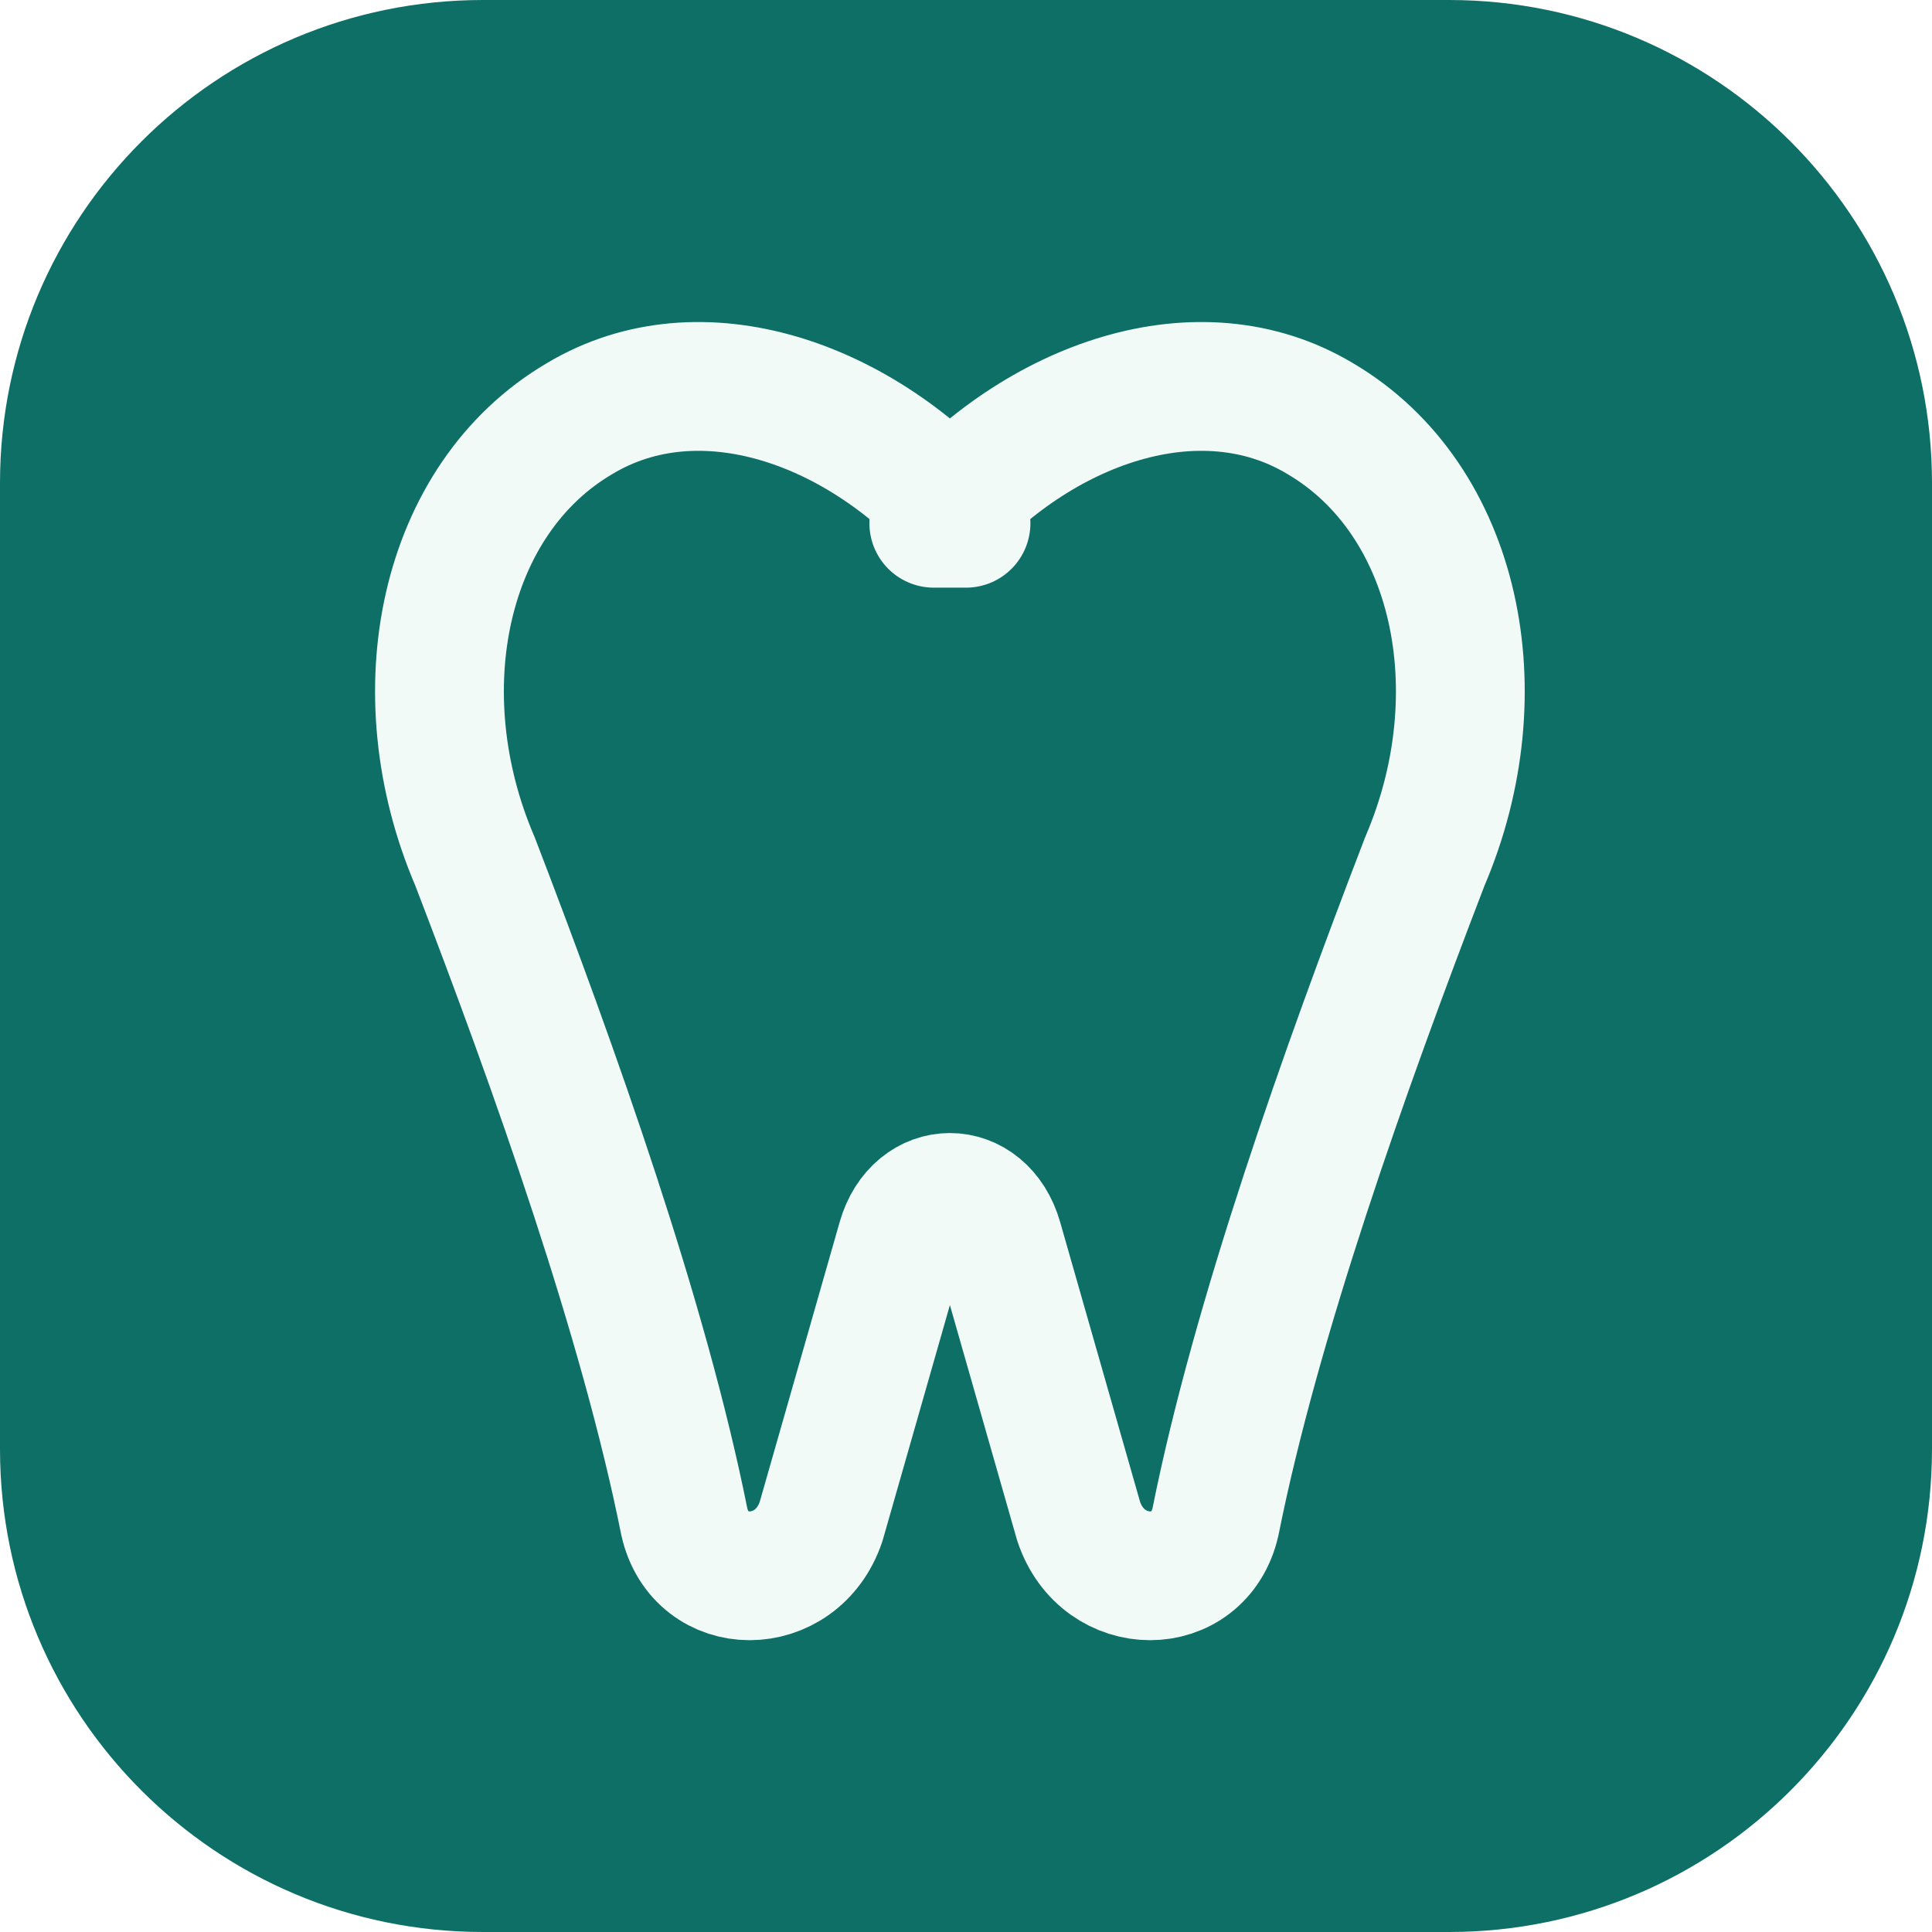
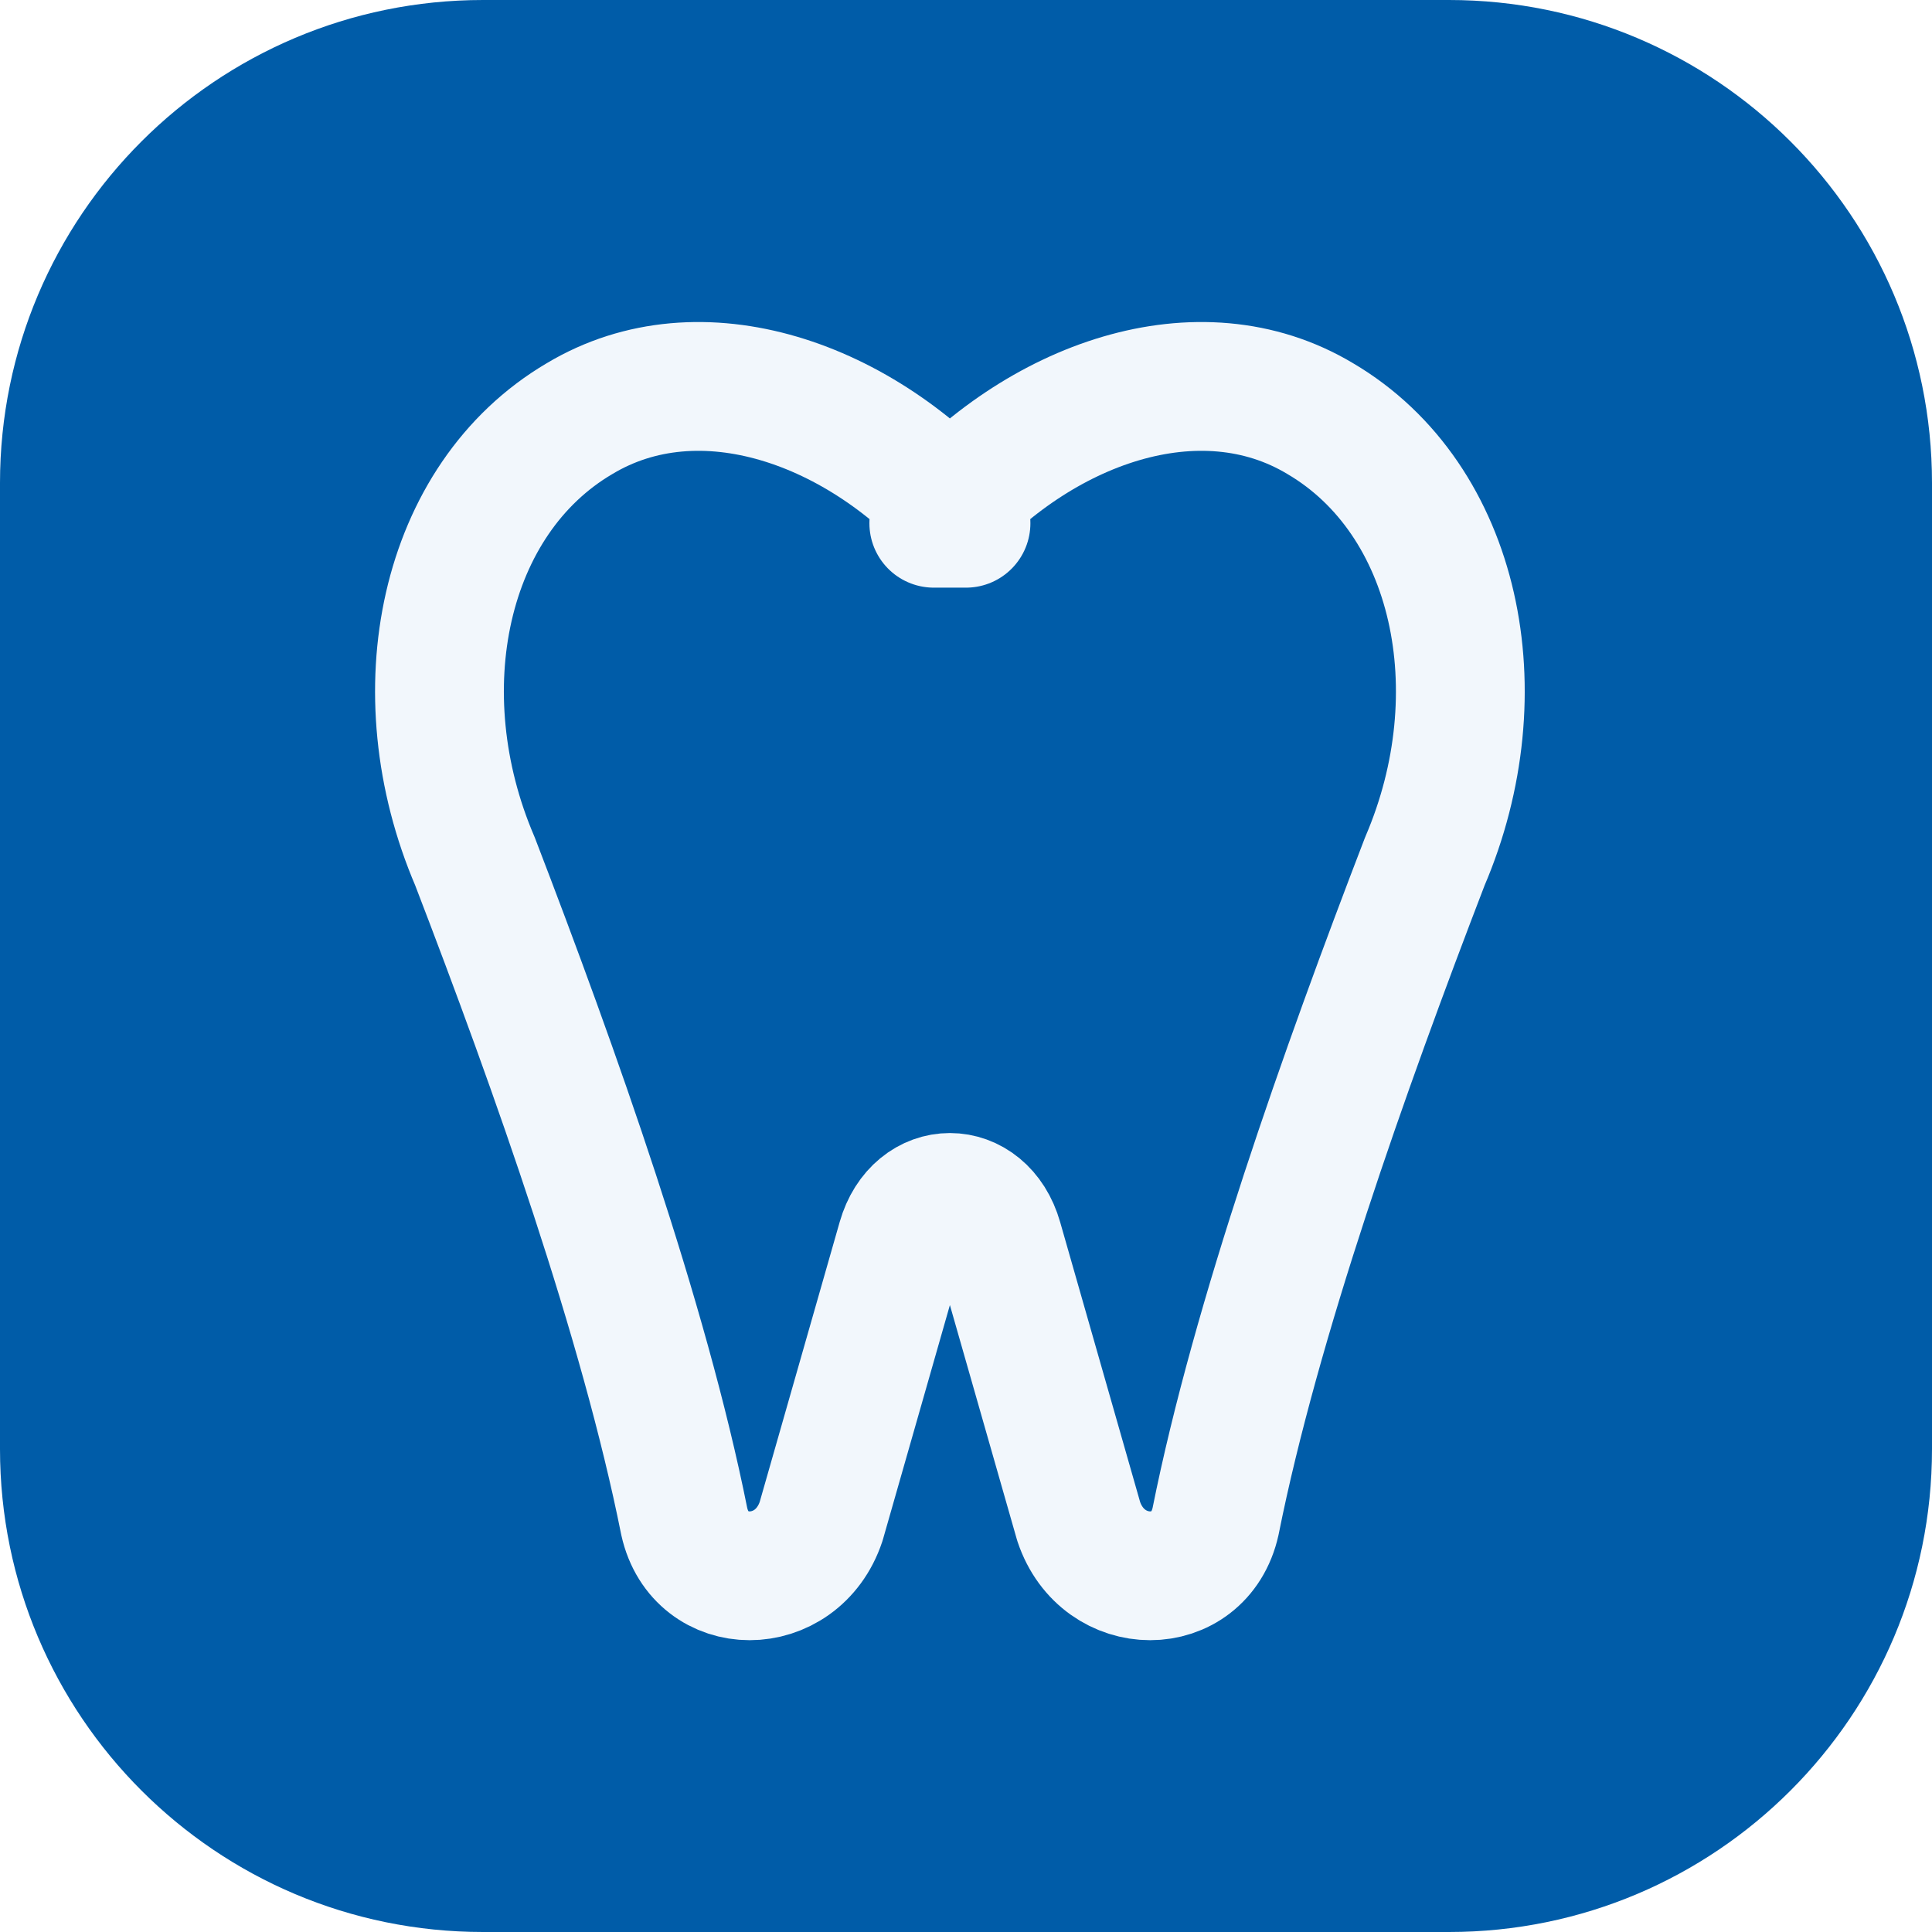
<svg xmlns="http://www.w3.org/2000/svg" viewBox="0 0 24 24">
-   <rect width="24" height="24" rx="6" fill="#0e6f66" />
-   <path d="M12 6.5C10.7 5 8.7 4.3 7.2 5.2 5.5 6.2 5 8.6 5.9 10.7c1 2.6 2.1 5.7 2.6 8.2.2.9 1.4.9 1.7 0l1-3.5c.2-.7 1-.7 1.2 0l1 3.5c.3.9 1.5.9 1.7 0 .5-2.5 1.6-5.6 2.6-8.2.9-2.1.4-4.5-1.3-5.5-1.5-.9-3.5-.2-4.8 1.3z" fill="none" stroke="#f2faf8" stroke-width="1.6" stroke-linejoin="round" />
+   <rect width="24" height="24" rx="6" fill="#005ca8" />
+   <path d="M12 6.5C10.7 5 8.7 4.3 7.2 5.2 5.5 6.2 5 8.6 5.9 10.7c1 2.6 2.1 5.7 2.6 8.2.2.9 1.4.9 1.7 0l1-3.5c.2-.7 1-.7 1.2 0l1 3.5c.3.9 1.5.9 1.7 0 .5-2.5 1.6-5.6 2.6-8.2.9-2.1.4-4.5-1.3-5.5-1.5-.9-3.5-.2-4.8 1.3z" fill="none" stroke="#f2f7fc" stroke-width="1.6" stroke-linejoin="round" />
</svg>
